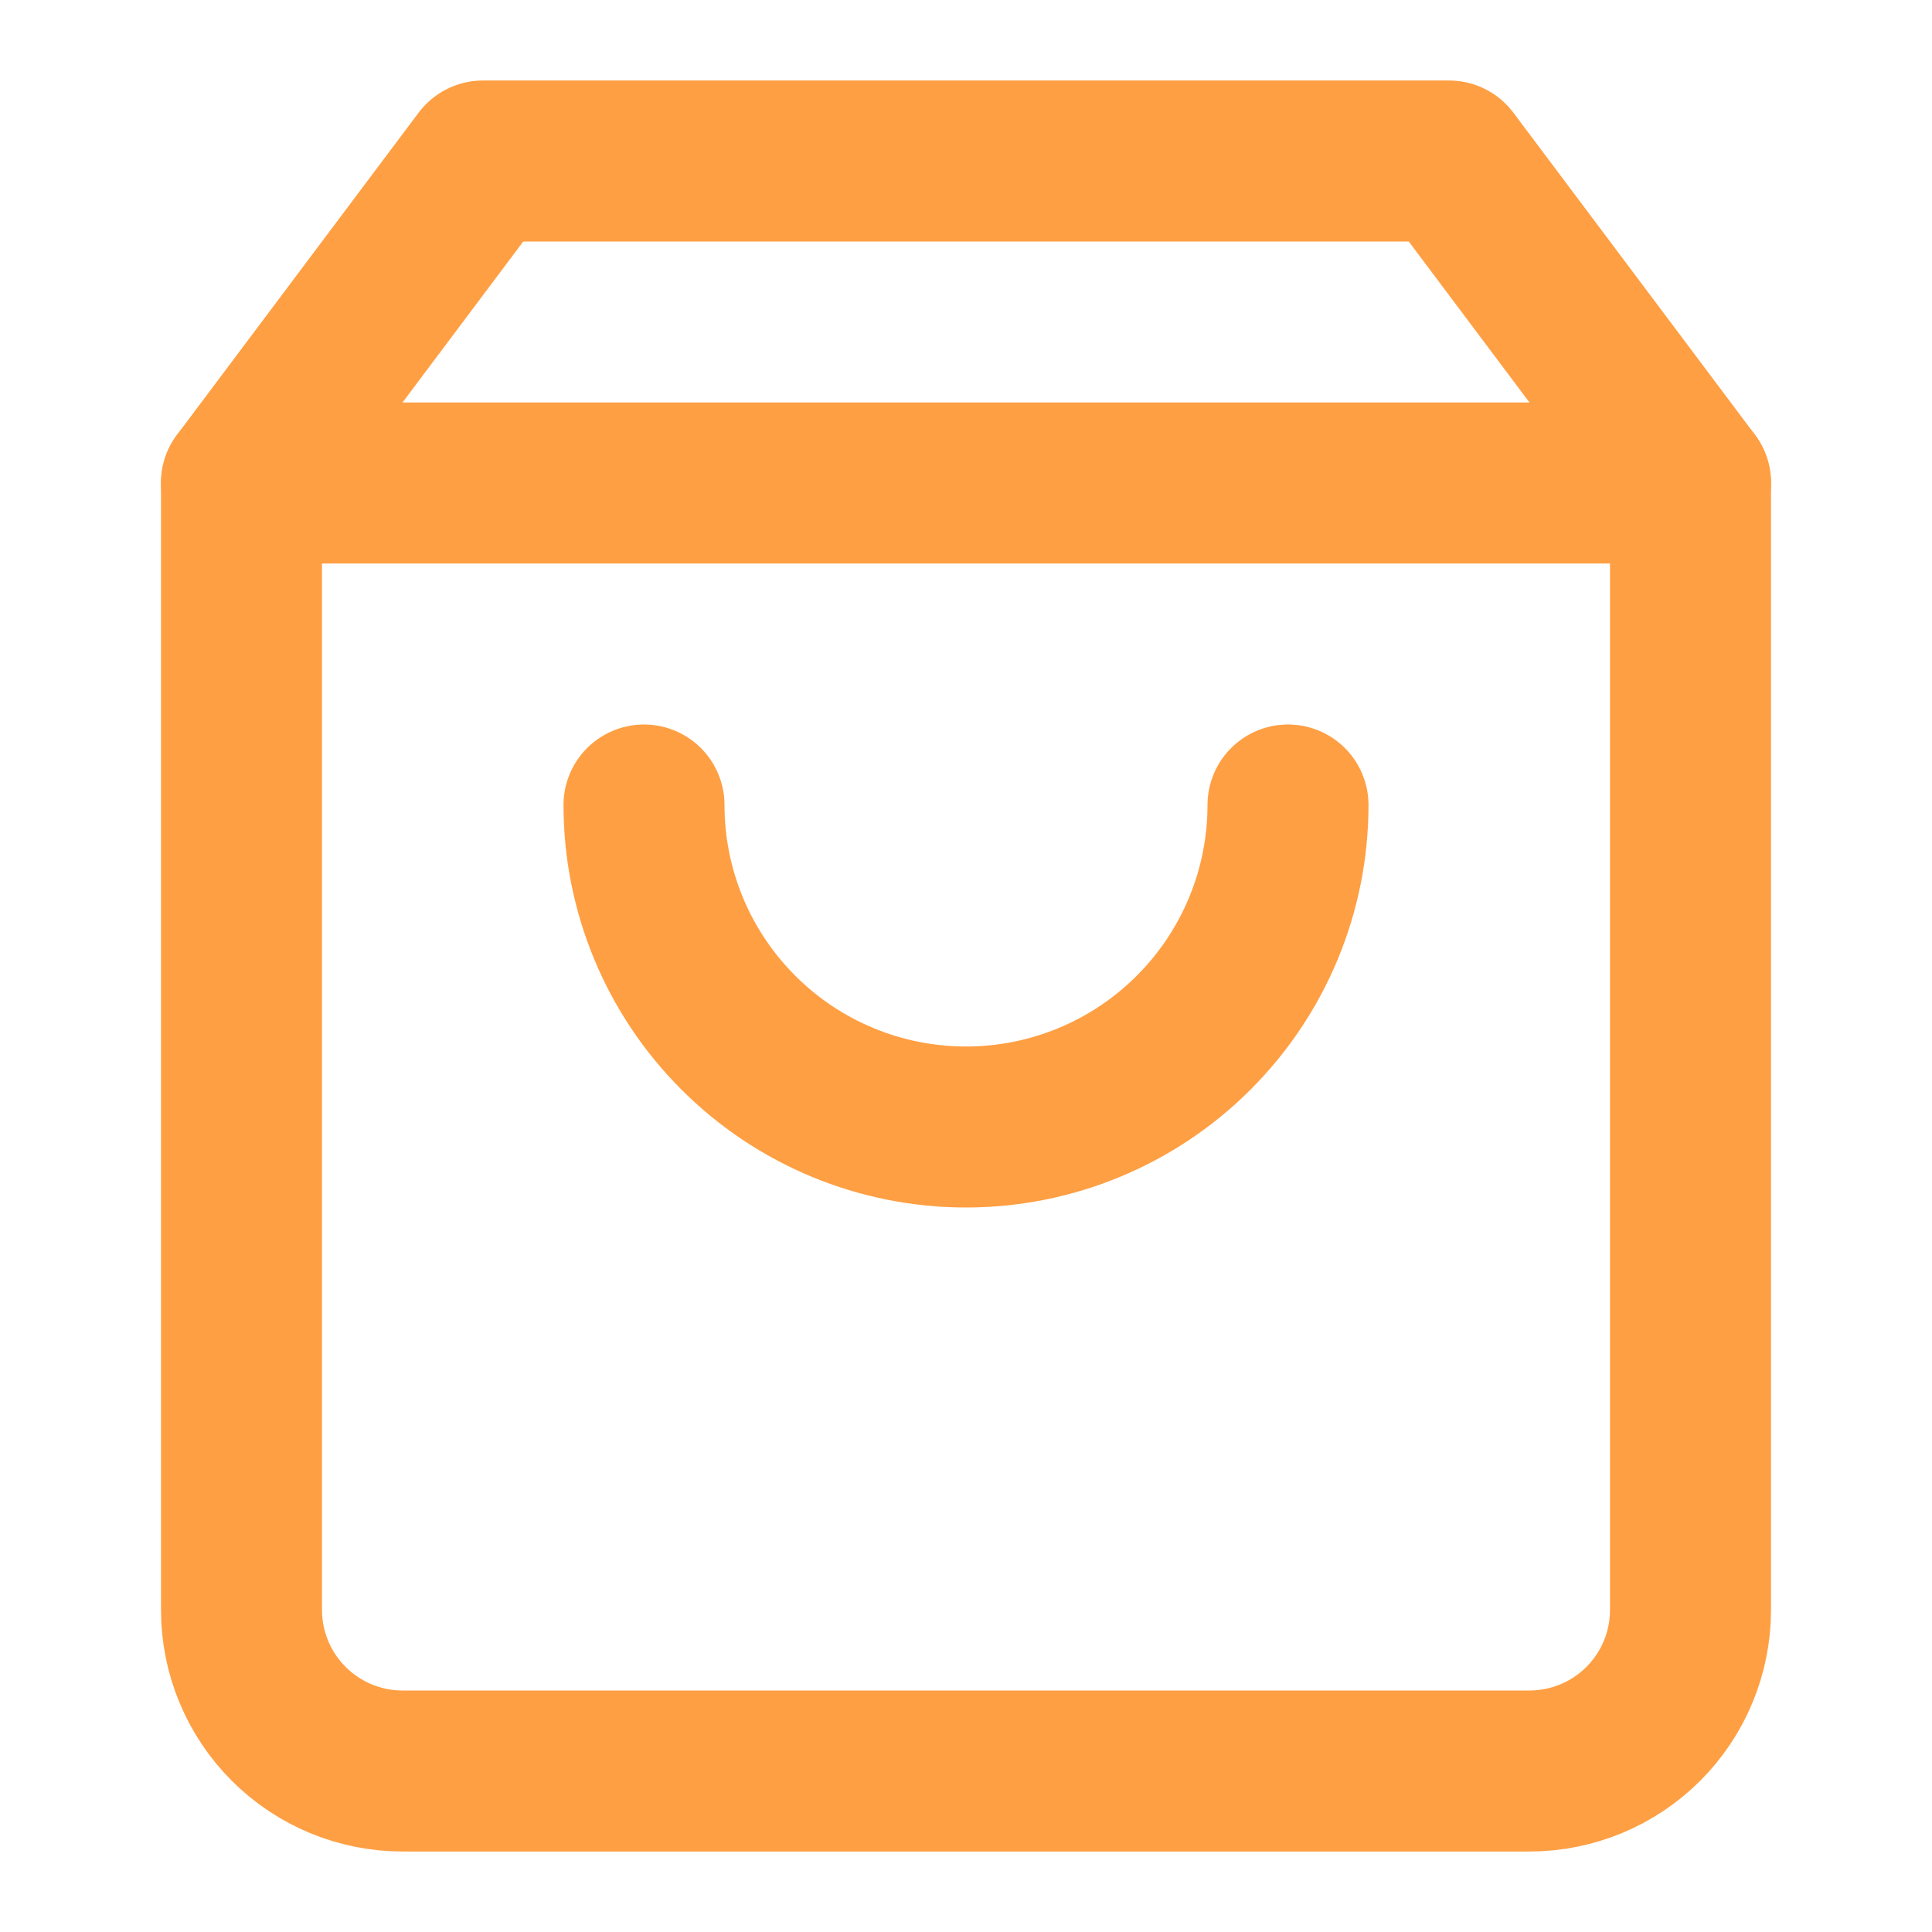
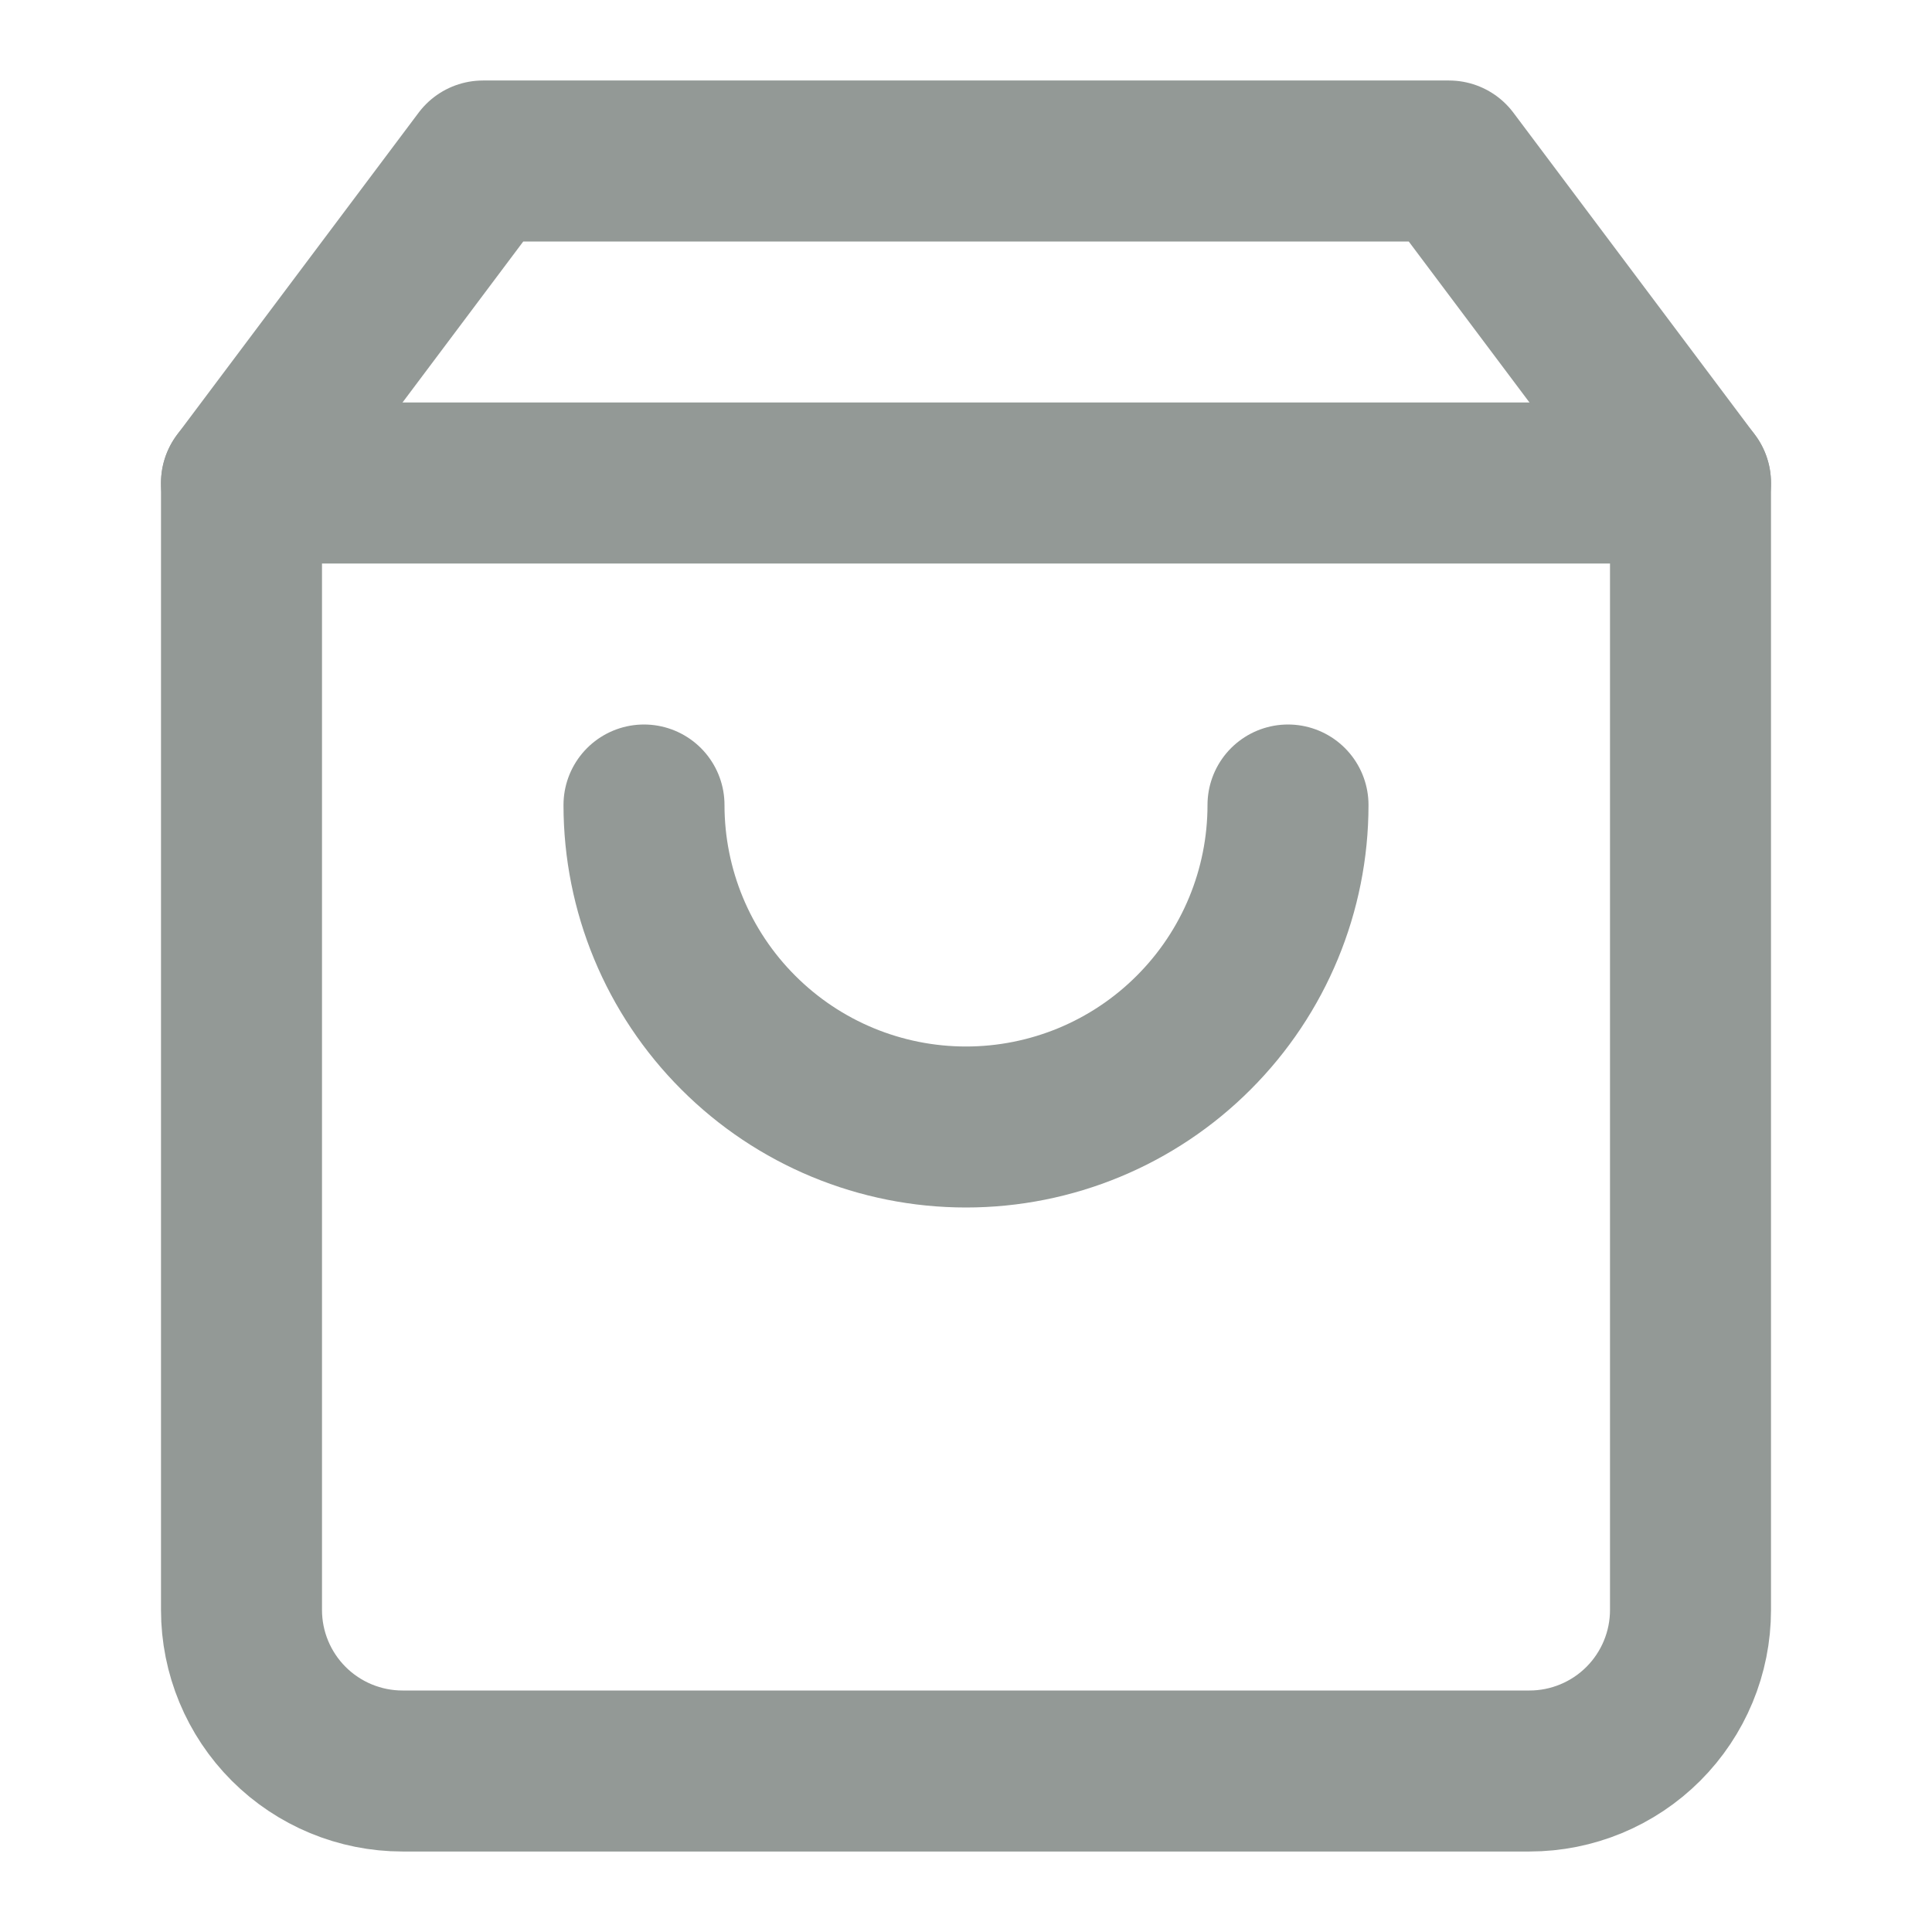
<svg xmlns="http://www.w3.org/2000/svg" width="24" height="24" viewBox="0 0 24 24" fill="none">
-   <path d="M6 2L3 6V20C3 20.53 3.211 21.039 3.586 21.414C3.961 21.789 4.47 22 5 22H19C19.53 22 20.039 21.789 20.414 21.414C20.789 21.039 21 20.53 21 20V6L18 2H6Z" stroke="#FF9F43" stroke-width="2" stroke-linecap="round" stroke-linejoin="round" />
-   <path d="M3 6H21" stroke="#FF9F43" stroke-width="2" stroke-linecap="round" stroke-linejoin="round" />
-   <path d="M16 10C16 11.061 15.579 12.078 14.828 12.828C14.078 13.579 13.061 14 12 14C10.939 14 9.922 13.579 9.172 12.828C8.421 12.078 8 11.061 8 10" stroke="#FF9F43" stroke-width="2" stroke-linecap="round" stroke-linejoin="round" />
+   <path d="M6 2L3 6V20C3 20.53 3.211 21.039 3.586 21.414C3.961 21.789 4.47 22 5 22H19C19.53 22 20.039 21.789 20.414 21.414C20.789 21.039 21 20.53 21 20V6L18 2H6Z" stroke="#939996" stroke-width="2" stroke-linecap="round" stroke-linejoin="round" />
+   <path d="M3 6H21" stroke="#939996" stroke-width="2" stroke-linecap="round" stroke-linejoin="round" />
+   <path d="M16 10C16 11.061 15.579 12.078 14.828 12.828C14.078 13.579 13.061 14 12 14C10.939 14 9.922 13.579 9.172 12.828C8.421 12.078 8 11.061 8 10" stroke="#939996" stroke-width="2" stroke-linecap="round" stroke-linejoin="round" />
</svg>
